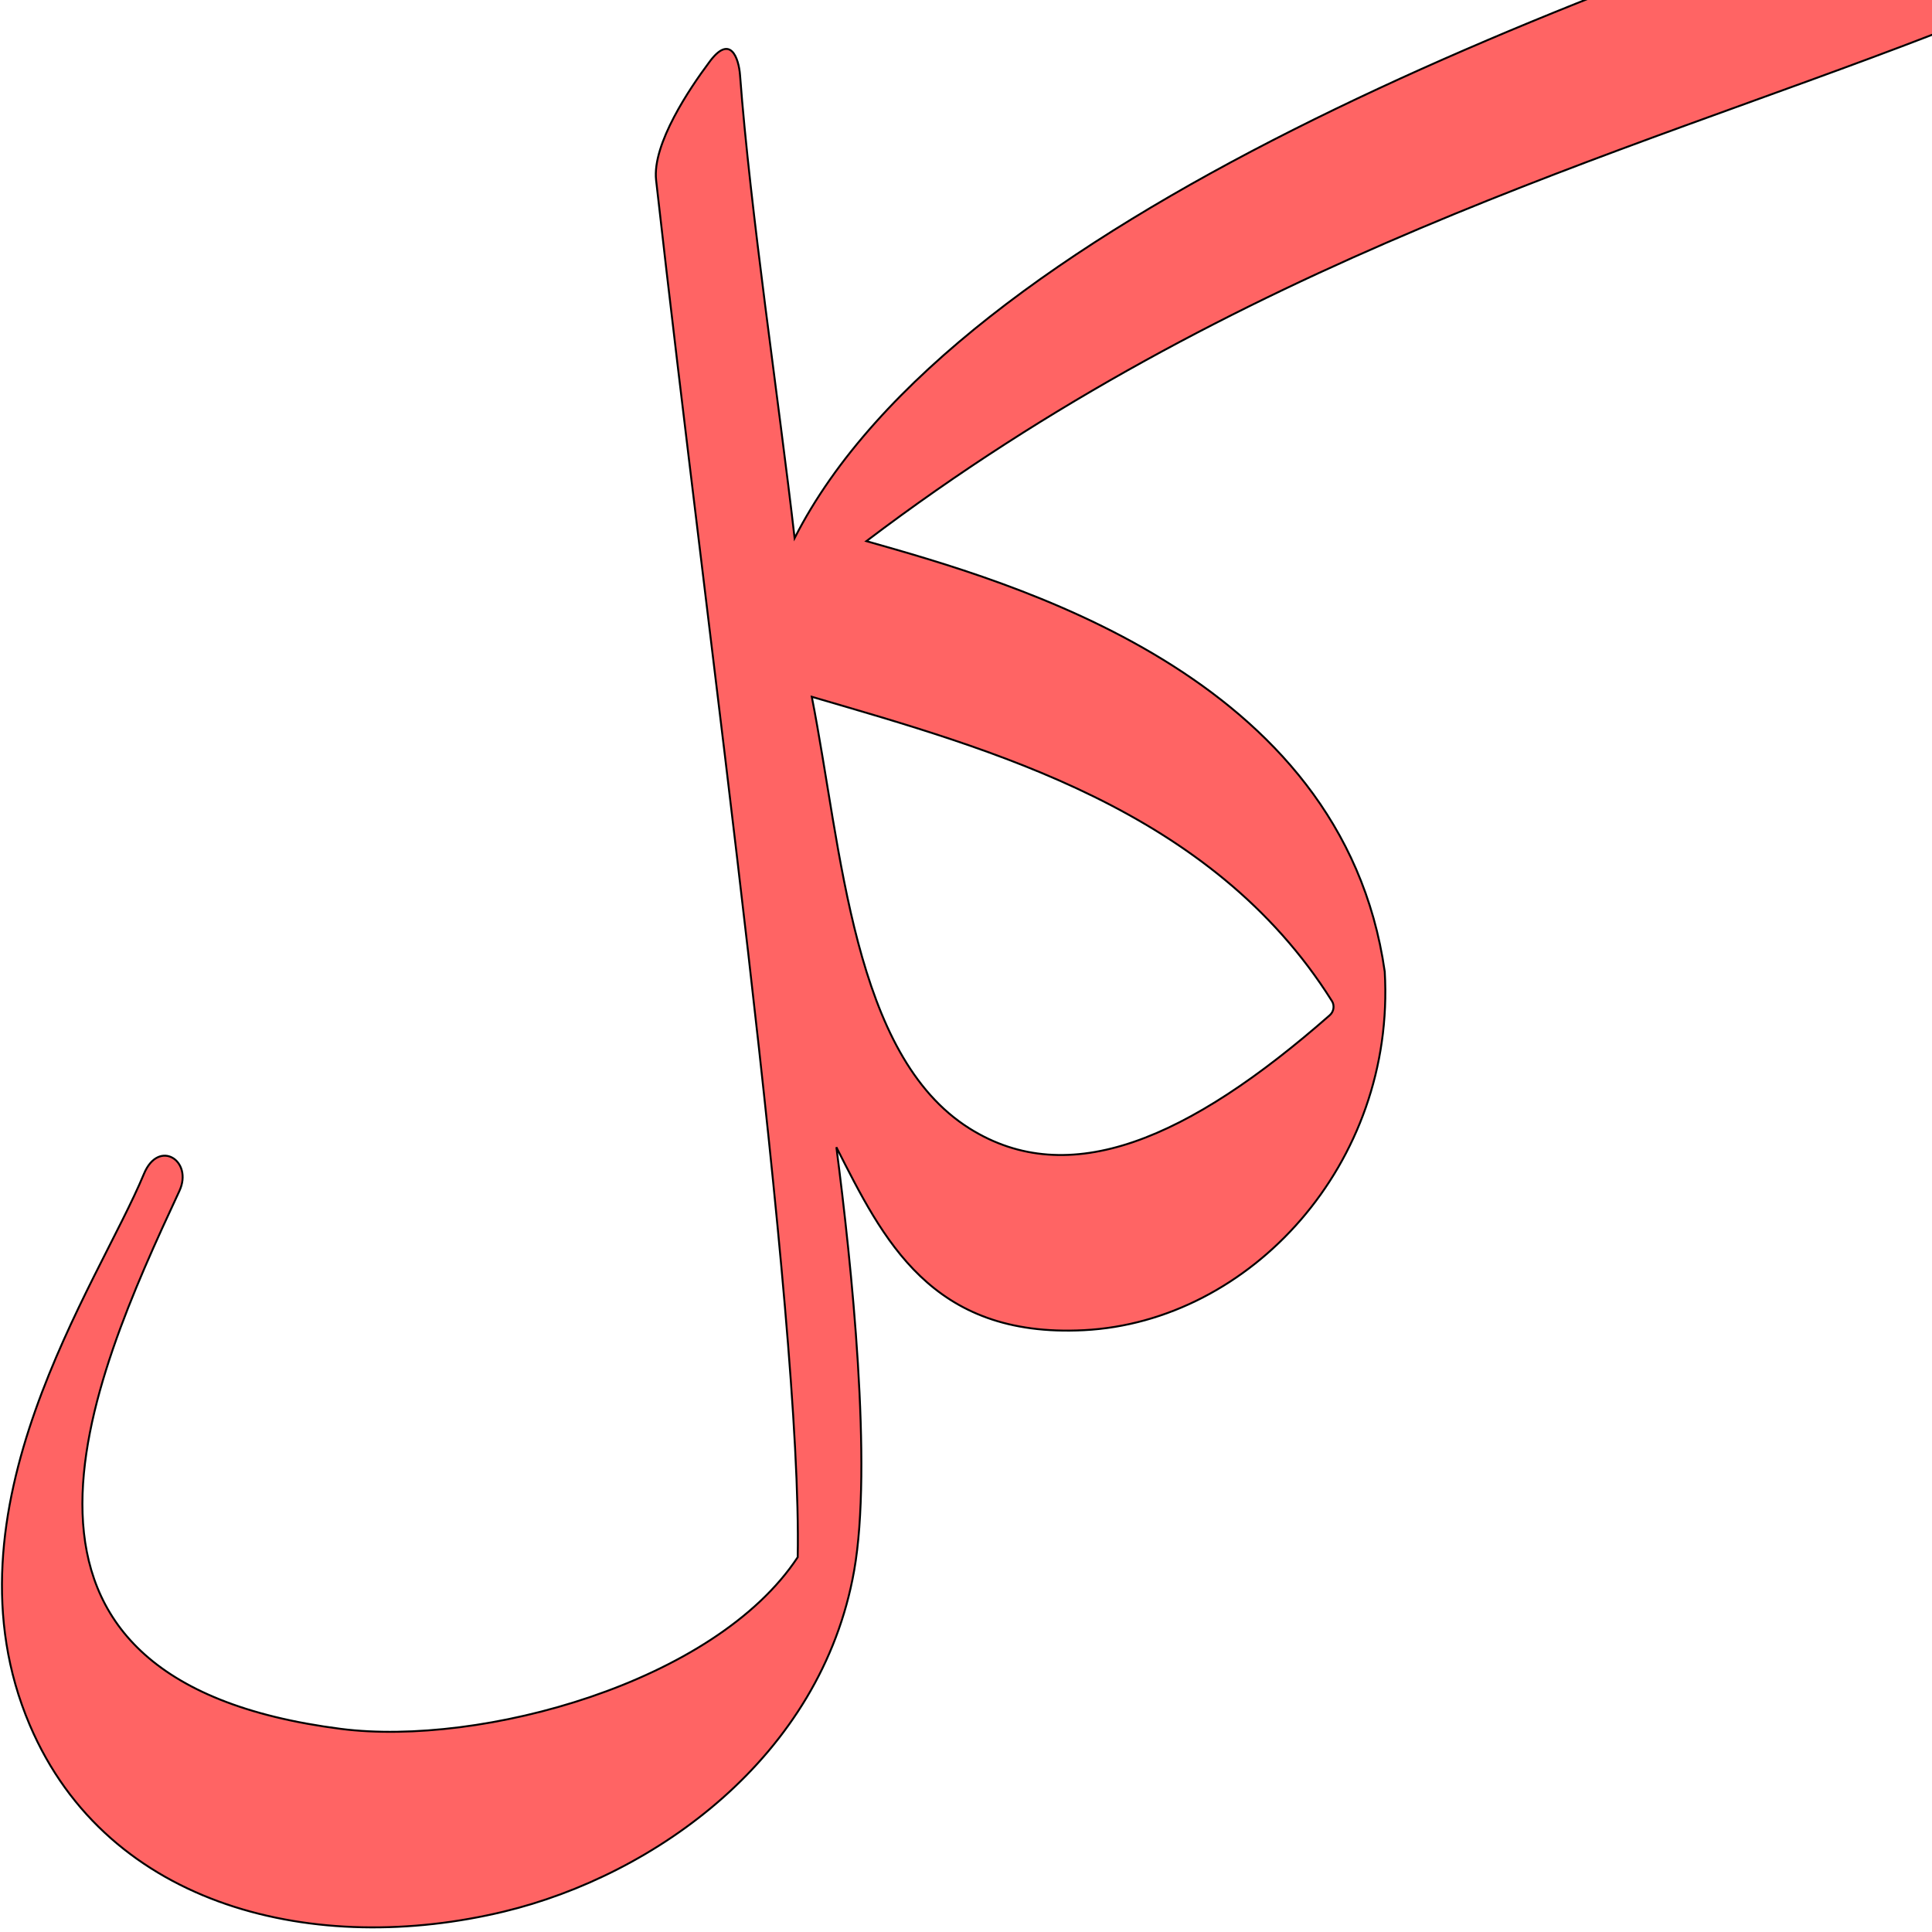
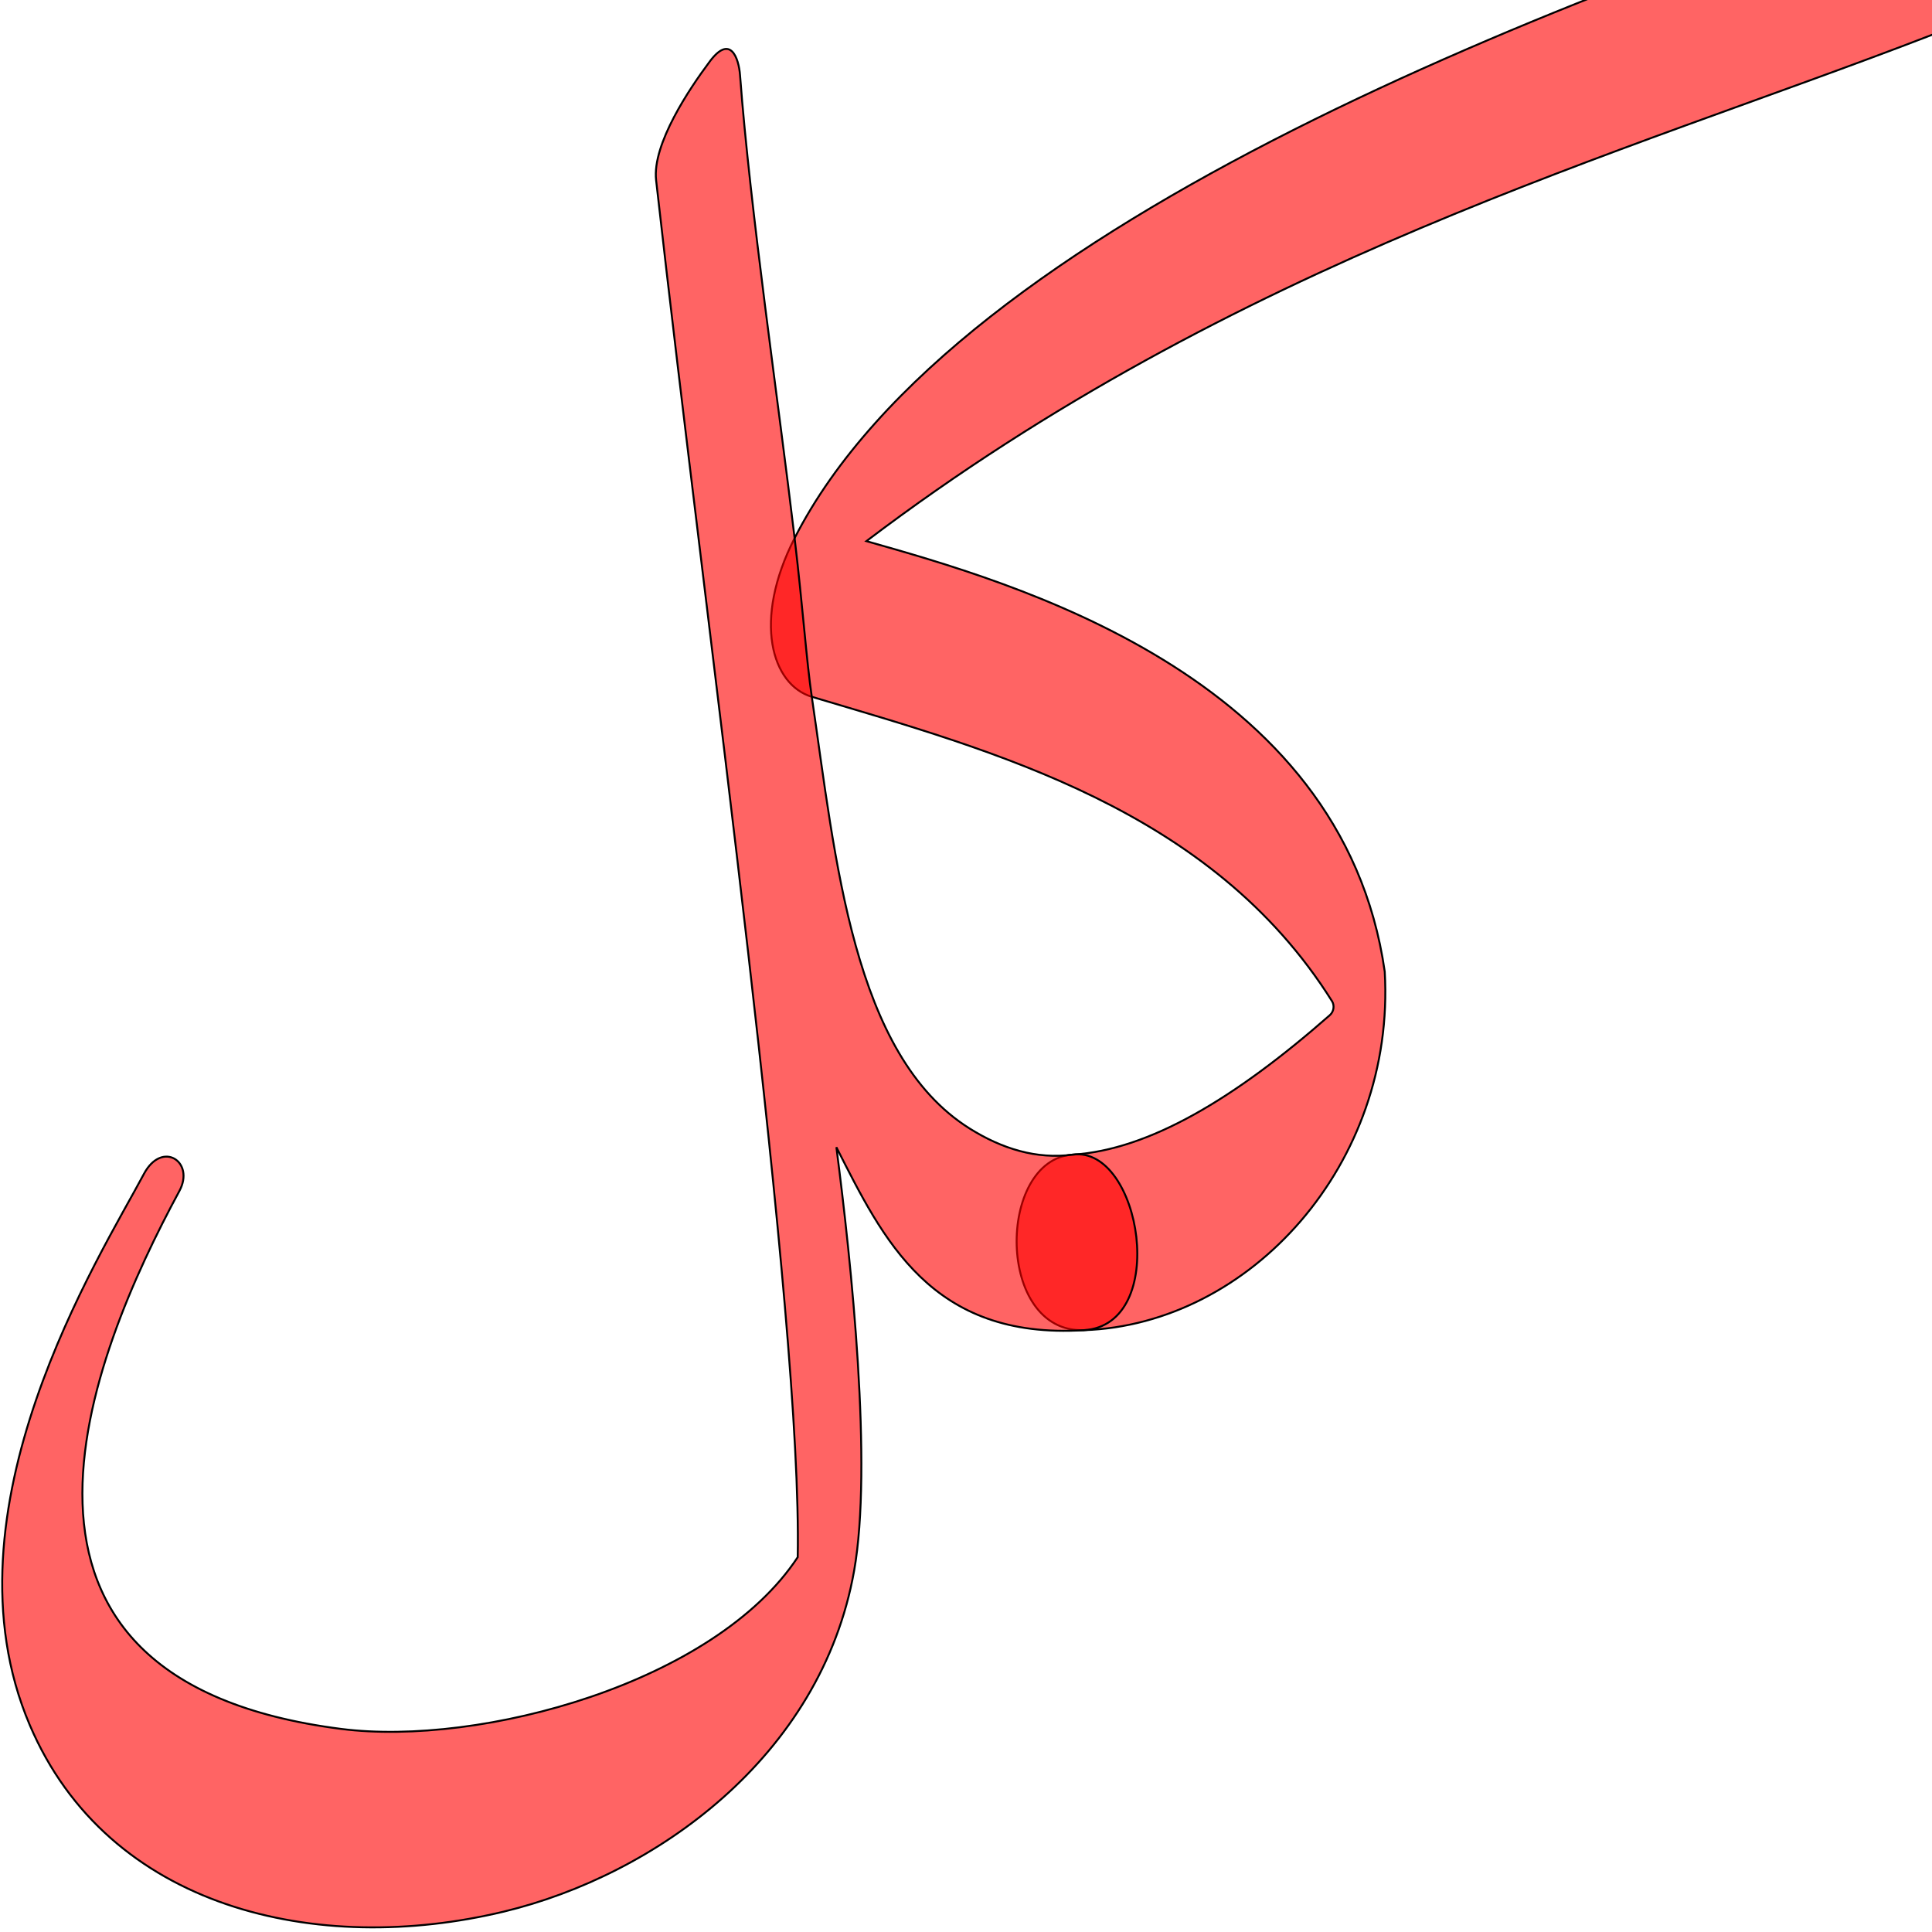
<svg xmlns="http://www.w3.org/2000/svg" version="1.0" width="1000" height="1000" id="svg5496">
  <defs id="defs5498">
    </defs>
+   <path id="path2824" d="m 411.291,278.524 c 84.116,-165.004 400.561,-281.194 610.648,-351.133 2.642,-0.879 4.899,-1.56 6.919,-1.663 7.216,-0.369 10.564,4.856 8.255,13.719 l -16.243,54.925 c -4.736,18.178 -14.14,21.06 -21.974,24.083 -160.557,61.959 -359.024,116.518 -550.45,261.636 74.058,21.051 246.375,68.533 268.295,222.832 5.716,99.463 -69.619,182.668 -155.681,185.578 -45.765,1.547 -45.157,-88.353 -5.813,-90.861 39.344,-2.508 83.572,-28.723 133.052,-72.179 2.253,-1.979 2.432,-5.216 1.158,-7.246 -62.453,-99.47 -175.122,-129.467 -269.274,-157.562 -20.628,-6.155 -30.769,-39.214 -8.891,-82.13 z" style="fill:#ff0000;fill-opacity:0.608;fill-rule:evenodd;stroke:#000000;stroke-width:1;stroke-linecap:butt;stroke-linejoin:miter;stroke-miterlimit:4;stroke-opacity:1;stroke-dasharray:none" />
  <g id="layer1" transform="translate(87.22022,386.261)" />
-   <path style="fill:#ff0000;fill-opacity:0.608;fill-rule:evenodd;stroke:#000000;stroke-width:1;stroke-linecap:butt;stroke-linejoin:miter;stroke-miterlimit:4;stroke-opacity:1;stroke-dasharray:none" d="m 1028.858,-74.272 c -2.021,0.103 -4.277,0.784 -6.919,1.663 -210.088,69.939 -526.834,185.974 -610.648,351.133 -8.065,-70.325 -23.057,-170.179 -28.25,-239.651 -0.631,-8.509 -4.939,-22.028 -16.213,-6.295 -9.455,12.676 -29.352,41.81 -27.23,60.697 C 366.658,334.1 415.258,681.704 412.896,806 369.928,871.173 248.702,904.043 176.531,894.877 -22.446,869.474 46.623,715.729 92.821,616.516 c 7.333,-15.749 -10.708,-27.303 -18.322,-8.909 -23.806,57.511 -106.414,174.037 -59.123,285.191 40.575,95.367 148.934,119.882 245.489,96.627 77.991,-18.784 164.108,-79.888 181.22,-176.362 9.62,-54.232 -1.353,-159.16 -9.176,-219.268 24.188,47.607 48.857,98.754 128.151,94.704 85.999,-4.392 161.396,-86.115 155.681,-185.578 C 694.821,348.624 522.504,301.142 448.446,280.091 639.872,134.973 838.339,80.414 998.896,18.455 c 7.834,-3.023 17.239,-5.905 21.974,-24.083 l 16.243,-54.925 c 2.309,-8.864 -1.039,-14.088 -8.255,-13.719 z m -608.676,434.926 c 92.869,27.195 206.821,58.091 269.274,157.562 1.274,2.03 1.095,5.267 -1.158,7.246 -73.284,64.361 -135.048,90.905 -186.485,58.617 -60.465,-37.955 -66.02,-144.043 -81.632,-223.424 z" id="path2483-6" />
+   <path style="fill:#ff0000;fill-opacity:0.608;fill-rule:evenodd;stroke:#000000;stroke-width:1;stroke-linecap:butt;stroke-linejoin:miter;stroke-miterlimit:4;stroke-opacity:1;stroke-dasharray:none" d="m 561.06,688.5 c 44.686,-2.799 29.527,-95.621 -5.813,-90.861 -18.772,2.529 -36.725,-3.074 -53.433,-13.562 -60.465,-37.955 -69.315,-139.744 -81.632,-223.424 -2.786,-18.927 -4.536,-45.259 -8.891,-82.13 -8.304,-70.296 -23.057,-170.179 -28.25,-239.651 -0.631,-8.509 -4.939,-22.028 -16.213,-6.295 -9.455,12.676 -29.352,41.81 -27.23,60.697 C 366.658,334.1 415.258,681.704 412.896,806 369.928,871.173 248.698,904.078 176.531,894.877 -22.45,869.508 46.623,701.935 92.821,616.516 c 8.265,-15.281 -8.968,-26.483 -18.322,-8.909 -22.656,42.568 -106.414,174.037 -59.123,285.191 40.575,95.367 148.934,119.882 245.489,96.627 77.991,-18.784 164.108,-79.888 181.22,-176.362 9.62,-54.232 -1.353,-159.16 -9.176,-219.268 24.188,47.607 48.938,99.666 128.151,94.704 z" id="path2822" />
</svg>
